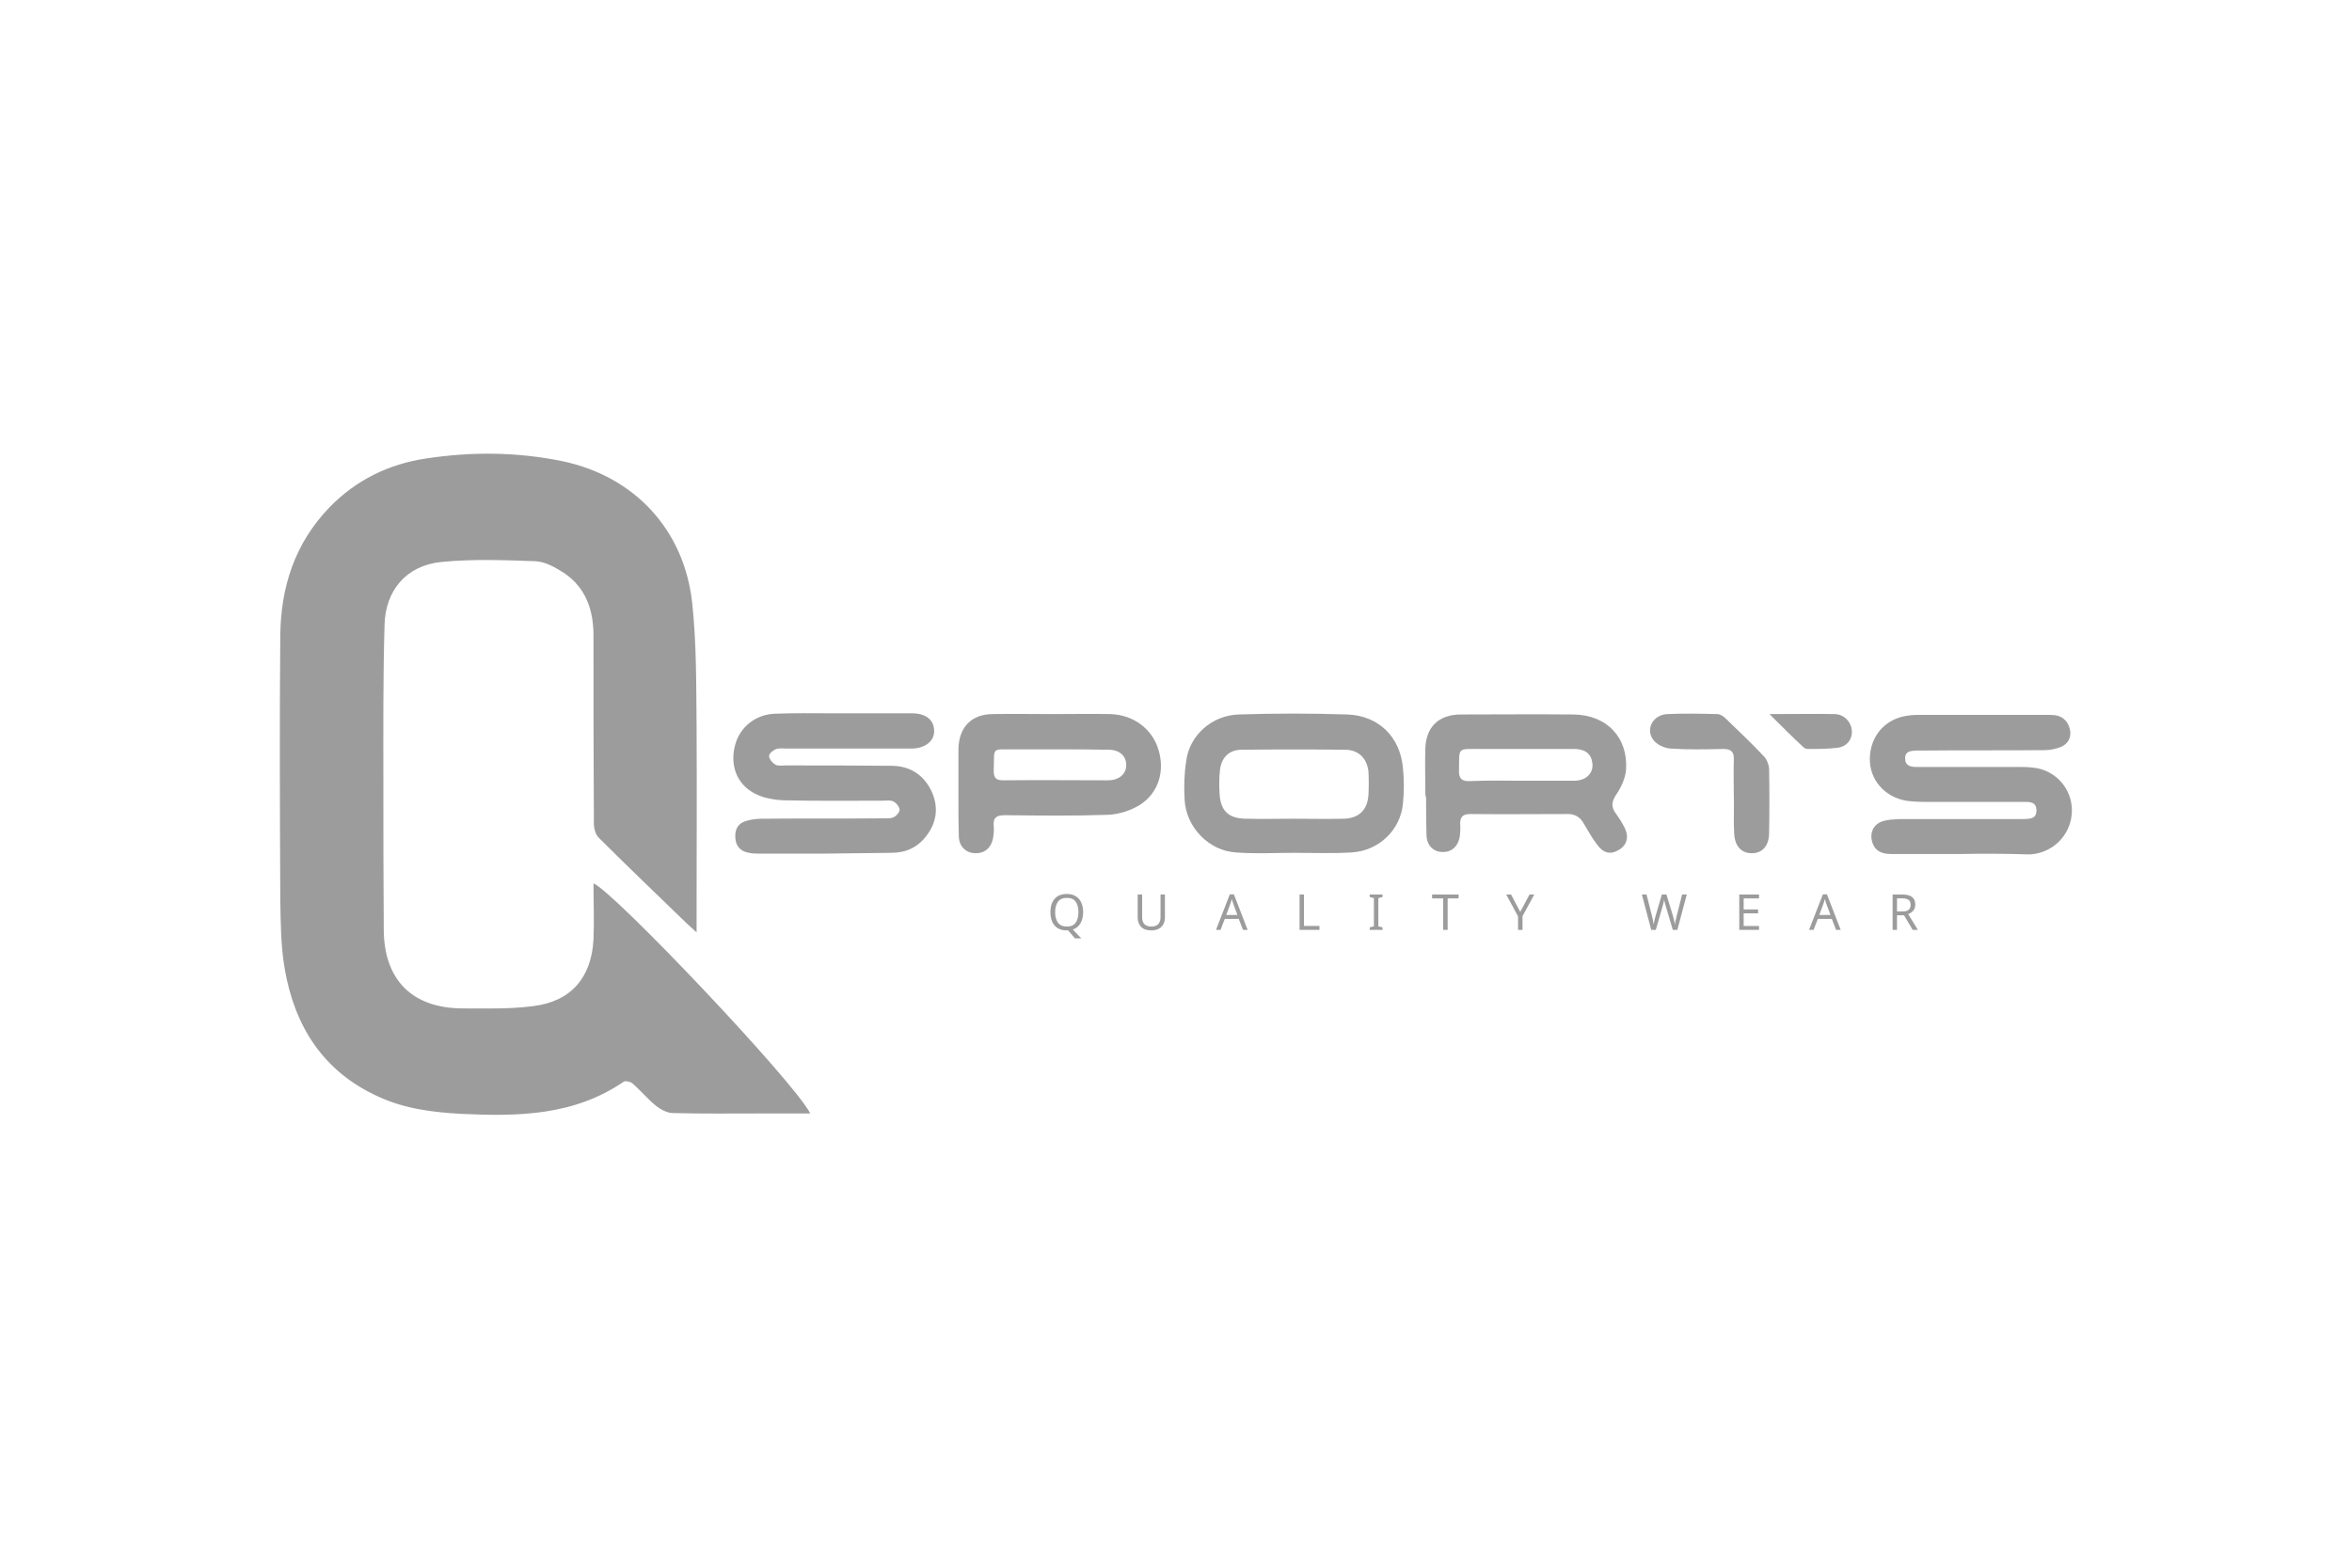
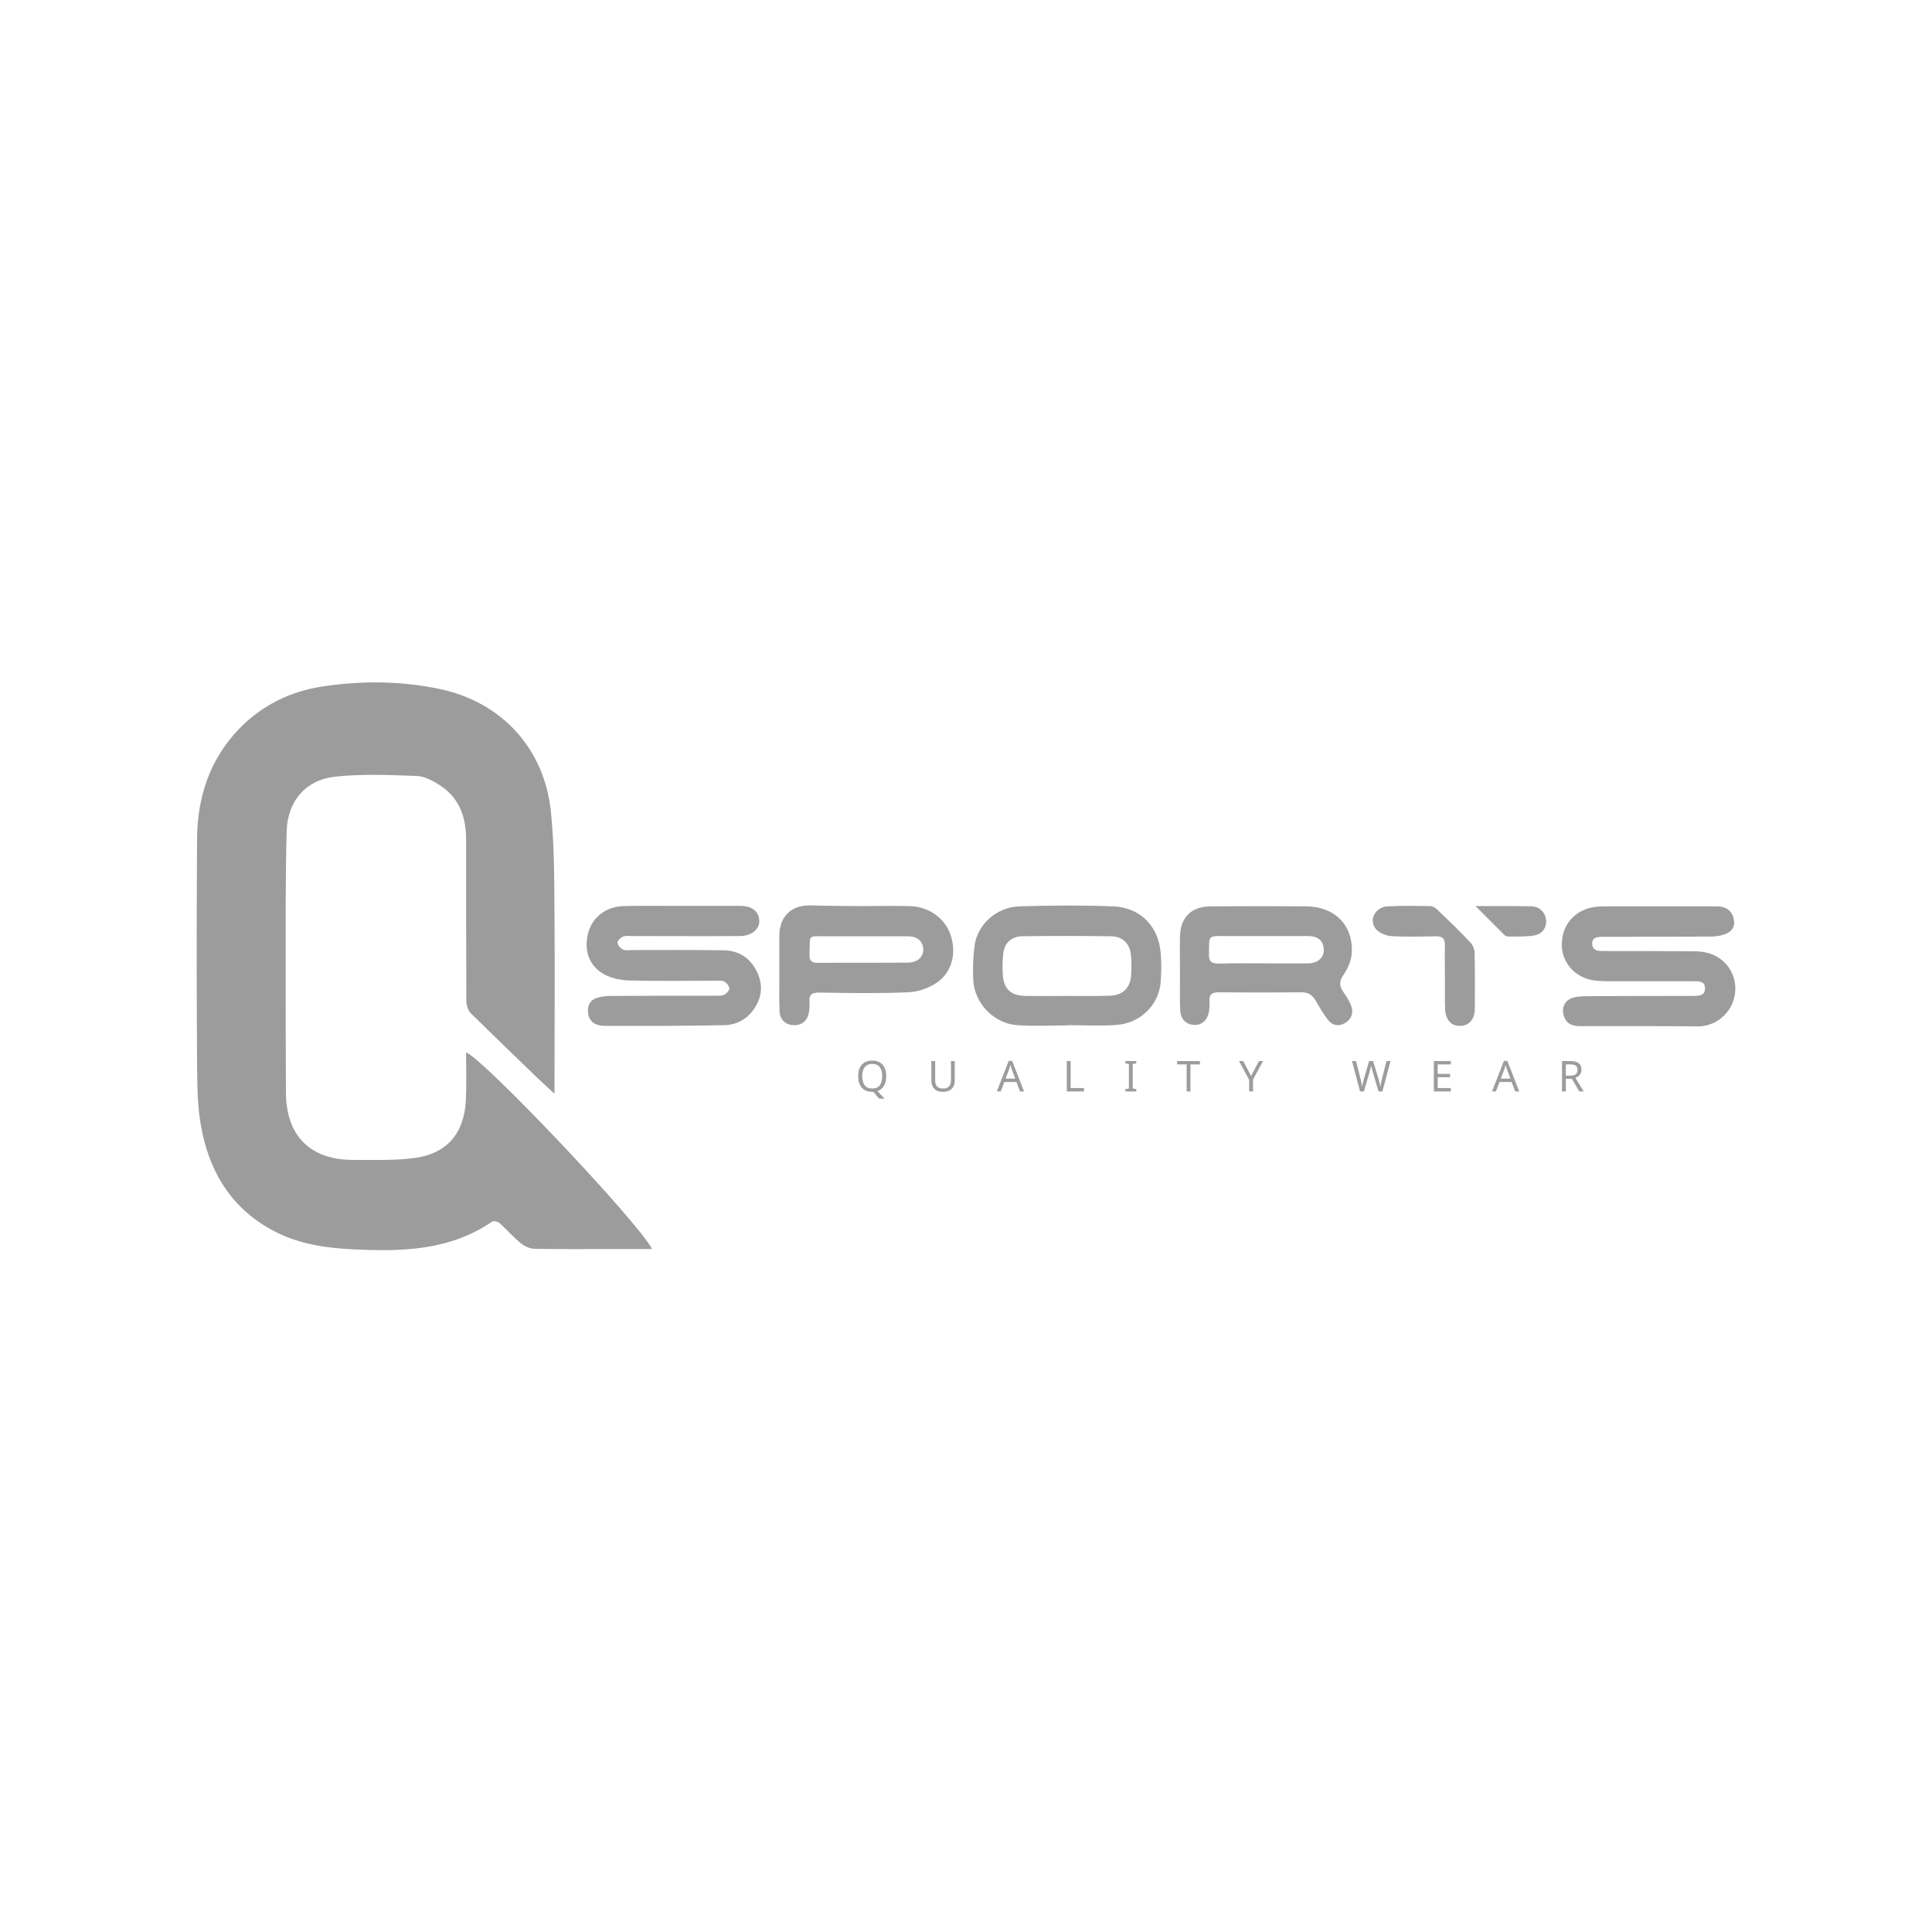
- <svg xmlns="http://www.w3.org/2000/svg" version="1.1" id="Layer_1" x="0px" y="0px" width="600px" height="400px" viewBox="0 0 600 400" style="enable-background:new 0 0 600 400;" xml:space="preserve">
+ <svg xmlns="http://www.w3.org/2000/svg" version="1.1" id="Layer_1" x="0px" y="0px" width="800px" height="800px" viewBox="0 0 800 800" style="enable-background:new 0 0 800 800;" xml:space="preserve">
  <g>
-     <path style="fill:#9D9C9C;" d="M206.7,284.1c-4.3,0-8.3,0-12.3,0c-7.6,0-15.1,0.1-22.7-0.1c-1.5,0-3.1-0.9-4.3-1.8c-2.2-1.8-4-4-6.1-5.8   c-0.5-0.4-1.8-0.7-2.2-0.4c-12.7,8.7-27,8.9-41.5,8.2c-7.3-0.4-14.4-1.3-21.1-4.4c-14.1-6.4-21.4-18-23.9-32.8   c-1-5.9-1-11.9-1.1-17.9c-0.1-22.3-0.2-44.5,0-66.8c0.1-12.5,3.7-23.7,12.6-32.9c6.7-6.9,15.1-11,24.5-12.4   c11.7-1.8,23.4-1.7,35,0.7c18.3,3.9,31,17.5,33,36.3c1.1,10.4,1,20.9,1.1,31.4c0.1,16.4,0,32.7,0,49.1c0,0.9,0,1.8,0,3.4   c-2-1.8-3.5-3.2-4.9-4.6c-6.7-6.5-13.4-12.9-20-19.5c-0.9-0.8-1.3-2.5-1.3-3.7c-0.1-16-0.1-31.9-0.1-47.9c0-6.5-1.9-12.2-7.5-16   c-2.2-1.4-4.8-2.9-7.3-3c-8-0.3-16.1-0.6-24.1,0.2c-8.8,0.9-14.2,7.2-14.4,16.1c-0.4,13.5-0.3,27.1-0.3,40.6   c0,12.4,0,24.8,0.1,37.2c0.1,12.7,7.2,19.9,20,20c6.1,0,12.2,0.2,18.2-0.6c9.6-1.2,14.8-7.3,15.3-17c0.2-4.7,0-9.5,0-14.3   C156.5,227.4,202.7,276.1,206.7,284.1z" />
-     <path style="fill:#9D9C9C;" d="M499.9,217.9c-5.8,0-11.6,0-17.5,0c-2.3,0-4.1-0.7-4.8-3.1c-0.7-2.4,0.4-4.6,2.8-5.3   c1.3-0.4,2.6-0.4,3.9-0.5c10.1,0,20.1,0,30.2,0c0.5,0,1,0,1.5,0c1.6-0.1,3.5,0.1,3.5-2.2c0-2.3-1.8-2.2-3.4-2.2c-8.5,0-17,0-25.4,0   c-1.5,0-3-0.1-4.5-0.3c-5.5-1-9.3-5.4-9.2-10.8c0.1-5.7,3.9-10.1,9.6-10.9c1.2-0.2,2.5-0.2,3.7-0.2c10.6,0,21.3,0,31.9,0   c0.7,0,1.5,0,2.2,0.1c2.1,0.4,3.3,1.8,3.7,3.9c0.3,2-0.7,3.5-2.4,4.2c-1.3,0.5-2.7,0.8-4.1,0.8c-10.2,0.1-20.5,0-30.7,0.1   c-0.7,0-1.3,0-2,0c-1.4,0.1-2.9,0.1-2.9,2c0,1.9,1.4,2.2,3,2.2c8.9,0,17.8,0,26.7,0c1.5,0,3,0.1,4.4,0.4c5.4,1.3,8.9,6.3,8.4,11.7   c-0.5,5.5-4.9,9.8-10.5,10.2c-0.2,0-0.5,0-0.7,0C511.5,217.8,505.7,217.8,499.9,217.9C499.9,217.8,499.9,217.9,499.9,217.9z" />
-     <path style="fill:#9D9C9C;" d="M210.3,217.8c-5.5,0-11,0-16.5,0c-0.9,0-1.8,0-2.7-0.2c-2-0.3-3.3-1.5-3.5-3.6c-0.2-2.2,0.5-3.8,2.6-4.5   c1.3-0.4,2.8-0.6,4.2-0.6c10.3-0.1,20.6,0,30.9-0.1c0.9,0,1.9,0.1,2.7-0.3c0.7-0.3,1.5-1.3,1.5-1.9c-0.1-0.8-0.8-1.7-1.6-2.1   c-0.7-0.4-1.8-0.2-2.7-0.2c-8.4,0-16.8,0.1-25.2-0.1c-2.6-0.1-5.4-0.6-7.6-1.8c-4.5-2.4-6.2-7.2-4.9-12.2c1.2-4.7,5.3-8,10.4-8.1   c4.7-0.2,9.5-0.1,14.2-0.1c6.8,0,13.6,0,20.5,0c3.6,0,5.7,1.7,5.7,4.5c0.1,2.6-2.4,4.5-5.8,4.5c-10.6,0-21.1,0-31.7,0   c-1,0-2.1-0.2-3,0.2c-0.7,0.3-1.7,1.2-1.6,1.8c0.1,0.8,0.9,1.7,1.6,2.1c0.7,0.4,1.8,0.2,2.7,0.2c9.1,0,18.1,0,27.2,0.1   c4.5,0.1,7.9,2.3,9.9,6.4c1.9,4.1,1.4,8-1.3,11.5c-2.2,2.9-5.2,4.3-8.9,4.3C221.8,217.7,216.1,217.7,210.3,217.8   C210.3,217.7,210.3,217.8,210.3,217.8z" />
-     <path style="fill:#9D9C9C;" d="M363.6,201.7c0-3.5-0.1-7,0-10.5c0.1-5.7,3.4-8.9,9.1-8.9c9.6,0,19.1-0.1,28.7,0c8.5,0.1,14,5.9,13.4,14.2   c-0.2,2.1-1.2,4.3-2.4,6.1c-1.3,1.9-1.5,3.3-0.1,5.1c0.8,1.1,1.6,2.4,2.2,3.6c1.1,2.3,0.5,4.4-1.6,5.6c-2,1.2-3.9,0.8-5.4-1.3   c-1.3-1.7-2.4-3.6-3.5-5.5c-0.9-1.6-2.2-2.4-4-2.4c-8.3,0-16.6,0.1-24.9,0c-2,0-2.7,0.8-2.6,2.7c0.1,1,0,2-0.1,3   c-0.4,2.5-2,4-4.3,4c-2.4,0-4.1-1.6-4.2-4.3c-0.1-3.2-0.1-6.3-0.1-9.5C363.6,203.1,363.6,202.4,363.6,201.7   C363.6,201.7,363.6,201.7,363.6,201.7z M388.2,199.2C388.2,199.2,388.2,199.2,388.2,199.2c4.5,0,9,0,13.4,0c3.1,0,5-2,4.6-4.6   c-0.3-2.3-1.9-3.5-4.6-3.5c-8,0-15.9,0-23.9,0c-6.1,0-5.4-0.5-5.5,5.5c-0.1,2.1,0.8,2.8,2.8,2.7   C379.4,199.1,383.8,199.2,388.2,199.2z" />
-     <path style="fill:#9D9C9C;" d="M330.2,217.6c-5,0-10,0.3-14.9-0.1c-6.9-0.4-12.7-6.4-13.1-13.4c-0.2-3.3-0.1-6.7,0.4-9.9   c0.8-6.5,6.5-11.7,13.4-11.9c9.2-0.3,18.5-0.3,27.7,0c8,0.3,13.5,5.7,14.2,13.7c0.3,3,0.3,6,0,9c-0.6,6.7-6.1,12.1-13.1,12.5   C339.9,217.8,335.1,217.6,330.2,217.6C330.2,217.6,330.2,217.6,330.2,217.6z M330.1,208.9C330.1,208.9,330.1,208.9,330.1,208.9   c4.2,0,8.5,0.1,12.7,0c3.9-0.1,6.1-2.3,6.3-6.2c0.1-1.9,0.1-3.8,0-5.7c-0.3-3.4-2.4-5.6-5.8-5.7c-8.9-0.1-17.8-0.1-26.6,0   c-3.2,0-5.2,2.1-5.5,5.3c-0.2,1.9-0.2,3.8-0.1,5.7c0.2,4.6,2.3,6.6,6.9,6.6C321.9,209,326,208.9,330.1,208.9z" />
-     <path style="fill:#9D9C9C;" d="M268.1,182.2c5.1,0,10.1-0.1,15.2,0c5.9,0.2,10.6,3.8,12.2,9c1.7,5.5,0.1,11-4.6,14.1   c-2.4,1.5-5.5,2.5-8.3,2.6c-8.7,0.3-17.5,0.2-26.2,0.1c-2.2,0-3.1,0.6-2.9,2.8c0.1,1.1,0,2.2-0.2,3.2c-0.5,2.4-2.2,3.8-4.6,3.7   c-2.3-0.1-4-1.7-4.1-4.2c-0.1-2.9-0.1-5.8-0.1-8.7c0-4.6,0-9.1,0-13.7c0.1-5.5,3.3-8.9,8.8-8.9   C258.3,182.1,263.2,182.2,268.1,182.2C268.1,182.2,268.1,182.2,268.1,182.2z M269.6,191.2c-3.6,0-7.1,0-10.7,0   c-6.1,0.1-5.2-0.9-5.4,5.5c0,1.9,0.7,2.4,2.5,2.4c8.9-0.1,17.8,0,26.6,0c2.8,0,4.6-1.5,4.7-3.7c0.1-2.5-1.7-4.1-4.5-4.1   C278.4,191.2,274,191.2,269.6,191.2z" />
-     <path style="fill:#9D9C9C;" d="M442.3,202.9c0-3-0.1-6,0-9c0.1-2-0.6-2.8-2.7-2.8c-4.5,0.1-9,0.2-13.4-0.1c-1.6-0.1-3.6-1-4.5-2.3   c-2-2.8,0.1-6.4,3.7-6.5c4.2-0.2,8.5-0.1,12.7,0c0.7,0,1.5,0.5,2.1,1.1c3.3,3.2,6.6,6.3,9.7,9.6c0.8,0.8,1.3,2.1,1.4,3.2   c0.1,5.5,0.1,10.9,0,16.4c0,3.3-1.7,5.2-4.4,5.2c-2.6,0-4.3-1.7-4.5-4.9C442.2,209.5,442.4,206.2,442.3,202.9   C442.3,202.9,442.3,202.9,442.3,202.9z" />
-     <path style="fill:#9D9C9C;" d="M451.4,182.2c6.1,0,11.4-0.1,16.7,0c2.4,0.1,4.1,2,4.3,4.1c0.2,2.3-1.2,4.2-3.7,4.5c-2.5,0.3-5,0.3-7.5,0.3   c-0.4,0-1-0.2-1.3-0.6C457.2,188,454.6,185.4,451.4,182.2z" />
-     <text transform="matrix(1 0 0 1 267.2014 237.2684)" style="fill:#9D9C9C; font-family:'PPNeueMontreal-Book'; font-size:12.651px; letter-spacing:12;">QUALITY WEAR</text>
+     <path style="fill:#9D9C9C;" d="M270,517.2c-6,0-11.5,0-17.1,0c-10.5,0-21.1,0.1-31.6-0.1c-2,0-4.4-1.2-6-2.6c-3-2.5-5.6-5.5-8.5-8.1   c-0.7-0.6-2.5-1-3.1-0.5c-17.7,12.1-37.7,12.4-57.9,11.4c-10.1-0.5-20.1-1.9-29.4-6.1c-19.6-9-29.8-25.1-33.3-45.7   c-1.4-8.2-1.4-16.6-1.5-24.9c-0.2-31-0.2-62.1,0-93.1c0.1-17.4,5.2-33.1,17.6-45.9c9.4-9.6,21-15.3,34.1-17.3   c16.3-2.5,32.6-2.4,48.8,1c25.5,5.4,43.2,24.4,46,50.6c1.5,14.5,1.4,29.1,1.5,43.7c0.2,22.8,0,45.6,0,68.5c0,1.2,0,2.5,0,4.8   c-2.7-2.5-4.8-4.4-6.8-6.3c-9.3-9-18.7-18-27.9-27.1c-1.2-1.2-1.8-3.4-1.8-5.2c-0.1-22.2-0.1-44.5-0.1-66.7c0-9.1-2.7-17-10.5-22.2   c-3-2-6.7-4-10.1-4.1c-11.2-0.4-22.5-0.9-33.6,0.3c-12.2,1.3-19.7,10.1-20.1,22.5c-0.5,18.9-0.4,37.8-0.4,56.6   c0,17.3,0,34.5,0.1,51.8c0.1,17.8,10,27.8,27.9,27.8c8.4,0,17,0.3,25.3-0.8c13.4-1.7,20.6-10.2,21.3-23.8   c0.3-6.6,0.1-13.2,0.1-19.9C200,438.2,264.4,506.1,270,517.2z" />
+     <path style="fill:#9D9C9C;" d="M678.5,424.9c-8.1,0-16.2,0-24.3,0c-3.2,0-5.7-1-6.7-4.4c-1-3.3,0.5-6.4,3.9-7.4c1.7-0.5,3.7-0.6,5.5-0.6   c14-0.1,28-0.1,42.1-0.1c0.7,0,1.4,0,2.1,0c2.2-0.1,4.8,0.1,4.9-3c0.1-3.2-2.5-3.1-4.8-3.1c-11.8,0-23.6,0-35.5,0   c-2.1,0-4.2-0.1-6.2-0.4c-7.7-1.4-12.9-7.6-12.8-15c0.1-8,5.4-14.1,13.4-15.3c1.7-0.3,3.5-0.3,5.2-0.3c14.8,0,29.7,0,44.5,0   c1,0,2.1,0,3.1,0.2c3,0.6,4.6,2.6,5.1,5.4c0.5,2.8-0.9,4.8-3.4,5.8c-1.8,0.7-3.8,1.1-5.7,1.1c-14.3,0.1-28.5,0.1-42.8,0.1   c-0.9,0-1.9,0-2.8,0c-1.9,0.1-4,0.2-4,2.8c0,2.7,2,3.1,4.1,3.1c12.4,0,24.8,0,37.2,0.1c2.1,0,4.2,0.1,6.2,0.6   c7.5,1.8,12.4,8.7,11.7,16.3c-0.7,7.7-6.9,13.7-14.6,14.2c-0.3,0-0.7,0-1,0C694.8,424.9,686.6,424.9,678.5,424.9   C678.5,424.9,678.5,424.9,678.5,424.9z" />
+     <path style="fill:#9D9C9C;" d="M275.1,424.8c-7.6,0-15.3,0-22.9,0c-1.3,0-2.6,0-3.8-0.2c-2.8-0.5-4.5-2.2-4.9-5.1c-0.3-3,0.7-5.4,3.7-6.3   c1.8-0.6,3.9-0.8,5.8-0.8c14.4-0.1,28.7-0.1,43.1-0.1c1.3,0,2.7,0.1,3.8-0.4c0.9-0.4,2.1-1.8,2.1-2.6c-0.1-1.1-1.2-2.4-2.2-2.9   c-1-0.5-2.5-0.3-3.8-0.3c-11.7,0-23.4,0.2-35.1-0.1c-3.6-0.1-7.5-0.8-10.6-2.5c-6.3-3.3-8.6-10-6.8-17c1.6-6.5,7.3-11.1,14.6-11.3   c6.6-0.2,13.2-0.1,19.8-0.1c9.5,0,19,0,28.5,0c5,0,7.9,2.3,8,6.2c0.1,3.6-3.3,6.3-8.1,6.3c-14.7,0.1-29.4,0-44.2,0   c-1.4,0-2.9-0.2-4.1,0.2c-1,0.4-2.3,1.7-2.3,2.5c0.1,1.1,1.2,2.4,2.3,2.9c1,0.5,2.5,0.2,3.8,0.2c12.6,0,25.3-0.1,37.9,0.1   c6.3,0.1,11,3.2,13.8,9c2.7,5.7,1.9,11.1-1.8,16c-3.1,4-7.2,6-12.3,6C291,424.7,283.1,424.7,275.1,424.8   C275.1,424.7,275.1,424.7,275.1,424.8z" />
+     <path style="fill:#9D9C9C;" d="M488.6,402.4c0-4.9-0.1-9.7,0-14.6c0.2-8,4.7-12.4,12.6-12.5c13.3-0.1,26.6-0.1,39.9,0   c11.9,0.2,19.5,8.2,18.6,19.7c-0.2,2.9-1.6,6-3.3,8.5c-1.8,2.6-2,4.6-0.2,7.2c1.2,1.6,2.2,3.3,3,5.1c1.5,3.2,0.6,6.1-2.2,7.8   c-2.8,1.6-5.5,1.1-7.5-1.8c-1.8-2.4-3.3-5-4.8-7.6c-1.3-2.2-3-3.3-5.6-3.3c-11.6,0.1-23.2,0.1-34.7,0c-2.8,0-3.8,1.2-3.6,3.8   c0.1,1.4,0,2.8-0.2,4.2c-0.6,3.5-2.9,5.6-6,5.5c-3.4-0.1-5.7-2.3-5.9-6c-0.2-4.4-0.1-8.8-0.1-13.2   C488.6,404.3,488.6,403.3,488.6,402.4C488.6,402.4,488.6,402.4,488.6,402.4z M523,398.9C523,398.9,523,398.9,523,398.9   c6.2,0,12.5,0.1,18.7,0c4.3,0,6.9-2.8,6.4-6.4c-0.4-3.2-2.6-4.9-6.5-4.9c-11.1,0-22.2,0-33.3,0c-8.5,0-7.5-0.7-7.7,7.6   c-0.1,2.9,1.1,3.8,3.9,3.8C510.7,398.8,516.9,398.9,523,398.9z" />
+     <path style="fill:#9D9C9C;" d="M442.1,424.6c-6.9,0-13.9,0.4-20.8-0.1c-9.7-0.6-17.8-9-18.3-18.7c-0.2-4.6-0.1-9.3,0.5-13.9   c1.1-9,9-16.3,18.7-16.6c12.8-0.4,25.7-0.5,38.6,0c11.2,0.4,18.8,8,19.8,19.1c0.4,4.1,0.3,8.4,0,12.5c-0.9,9.4-8.5,16.8-18.2,17.5   c-6.7,0.5-13.4,0.1-20.1,0.1C442.1,424.5,442.1,424.5,442.1,424.6z M441.9,412.4C441.9,412.4,441.9,412.4,441.9,412.4   c5.9,0,11.8,0.1,17.7-0.1c5.4-0.2,8.5-3.3,8.8-8.7c0.1-2.6,0.2-5.3-0.1-8c-0.4-4.8-3.3-7.8-8.1-7.9c-12.4-0.2-24.8-0.2-37.1,0   c-4.4,0.1-7.3,2.9-7.7,7.4c-0.3,2.6-0.3,5.3-0.2,8c0.3,6.4,3.2,9.2,9.6,9.3C430.6,412.5,436.2,412.4,441.9,412.4z" />
+     <path style="fill:#9D9C9C;" d="M355.6,375.2c7.1,0,14.1-0.2,21.2,0c8.2,0.3,14.8,5.3,17,12.5c2.3,7.6,0.2,15.4-6.5,19.6   c-3.3,2.1-7.7,3.5-11.6,3.6c-12.1,0.5-24.3,0.3-36.5,0.1c-3,0-4.3,0.8-4,3.9c0.1,1.5,0,3-0.3,4.5c-0.6,3.4-3.1,5.3-6.4,5.1   c-3.3-0.2-5.6-2.3-5.7-5.8c-0.2-4-0.1-8.1-0.1-12.2c0-6.4,0-12.7,0-19.1c0.1-7.7,4.6-12.4,12.3-12.5   C341.9,375.1,348.8,375.1,355.6,375.2C355.6,375.2,355.6,375.2,355.6,375.2z M357.6,387.7c-5,0-9.9,0-14.9,0   c-8.5,0.1-7.2-1.3-7.5,7.6c-0.1,2.6,1,3.4,3.5,3.4c12.4-0.1,24.8,0,37.1-0.1c3.9,0,6.4-2.1,6.5-5.2c0.1-3.4-2.3-5.7-6.3-5.7   C369.8,387.7,363.7,387.7,357.6,387.7z" />
+     <path style="fill:#9D9C9C;" d="M598.3,404.1c0-4.2-0.1-8.3,0-12.5c0.1-2.8-0.9-4-3.8-3.9c-6.2,0.1-12.5,0.3-18.7-0.1   c-2.2-0.2-5.1-1.5-6.3-3.2c-2.8-3.8,0.2-8.9,5.1-9.1c5.9-0.3,11.8-0.2,17.7-0.1c1,0,2.2,0.8,2.9,1.5c4.6,4.4,9.2,8.8,13.5,13.4   c1.1,1.1,1.9,2.9,1.9,4.5c0.2,7.6,0.1,15.3,0.1,22.9c0,4.6-2.3,7.2-6.1,7.3c-3.6,0.1-6-2.4-6.2-6.9   C598.2,413.3,598.4,408.7,598.3,404.1C598.4,404.1,598.3,404.1,598.3,404.1z" />
+     <path style="fill:#9D9C9C;" d="M611,375.2c8.5,0,15.9-0.1,23.3,0.1c3.3,0.1,5.7,2.7,5.9,5.8c0.2,3.2-1.7,5.8-5.2,6.3   c-3.4,0.5-6.9,0.4-10.4,0.4c-0.6,0-1.4-0.3-1.8-0.8C619.1,383.3,615.4,379.6,611,375.2z" />
+     <text transform="matrix(1 0 0 1 354.2897 451.9389)" style="fill:#9D9C9C; font-family:'PPNeueMontreal-Book'; font-size:17.631px; letter-spacing:16;">QUALITY WEAR</text>
  </g>
</svg>
